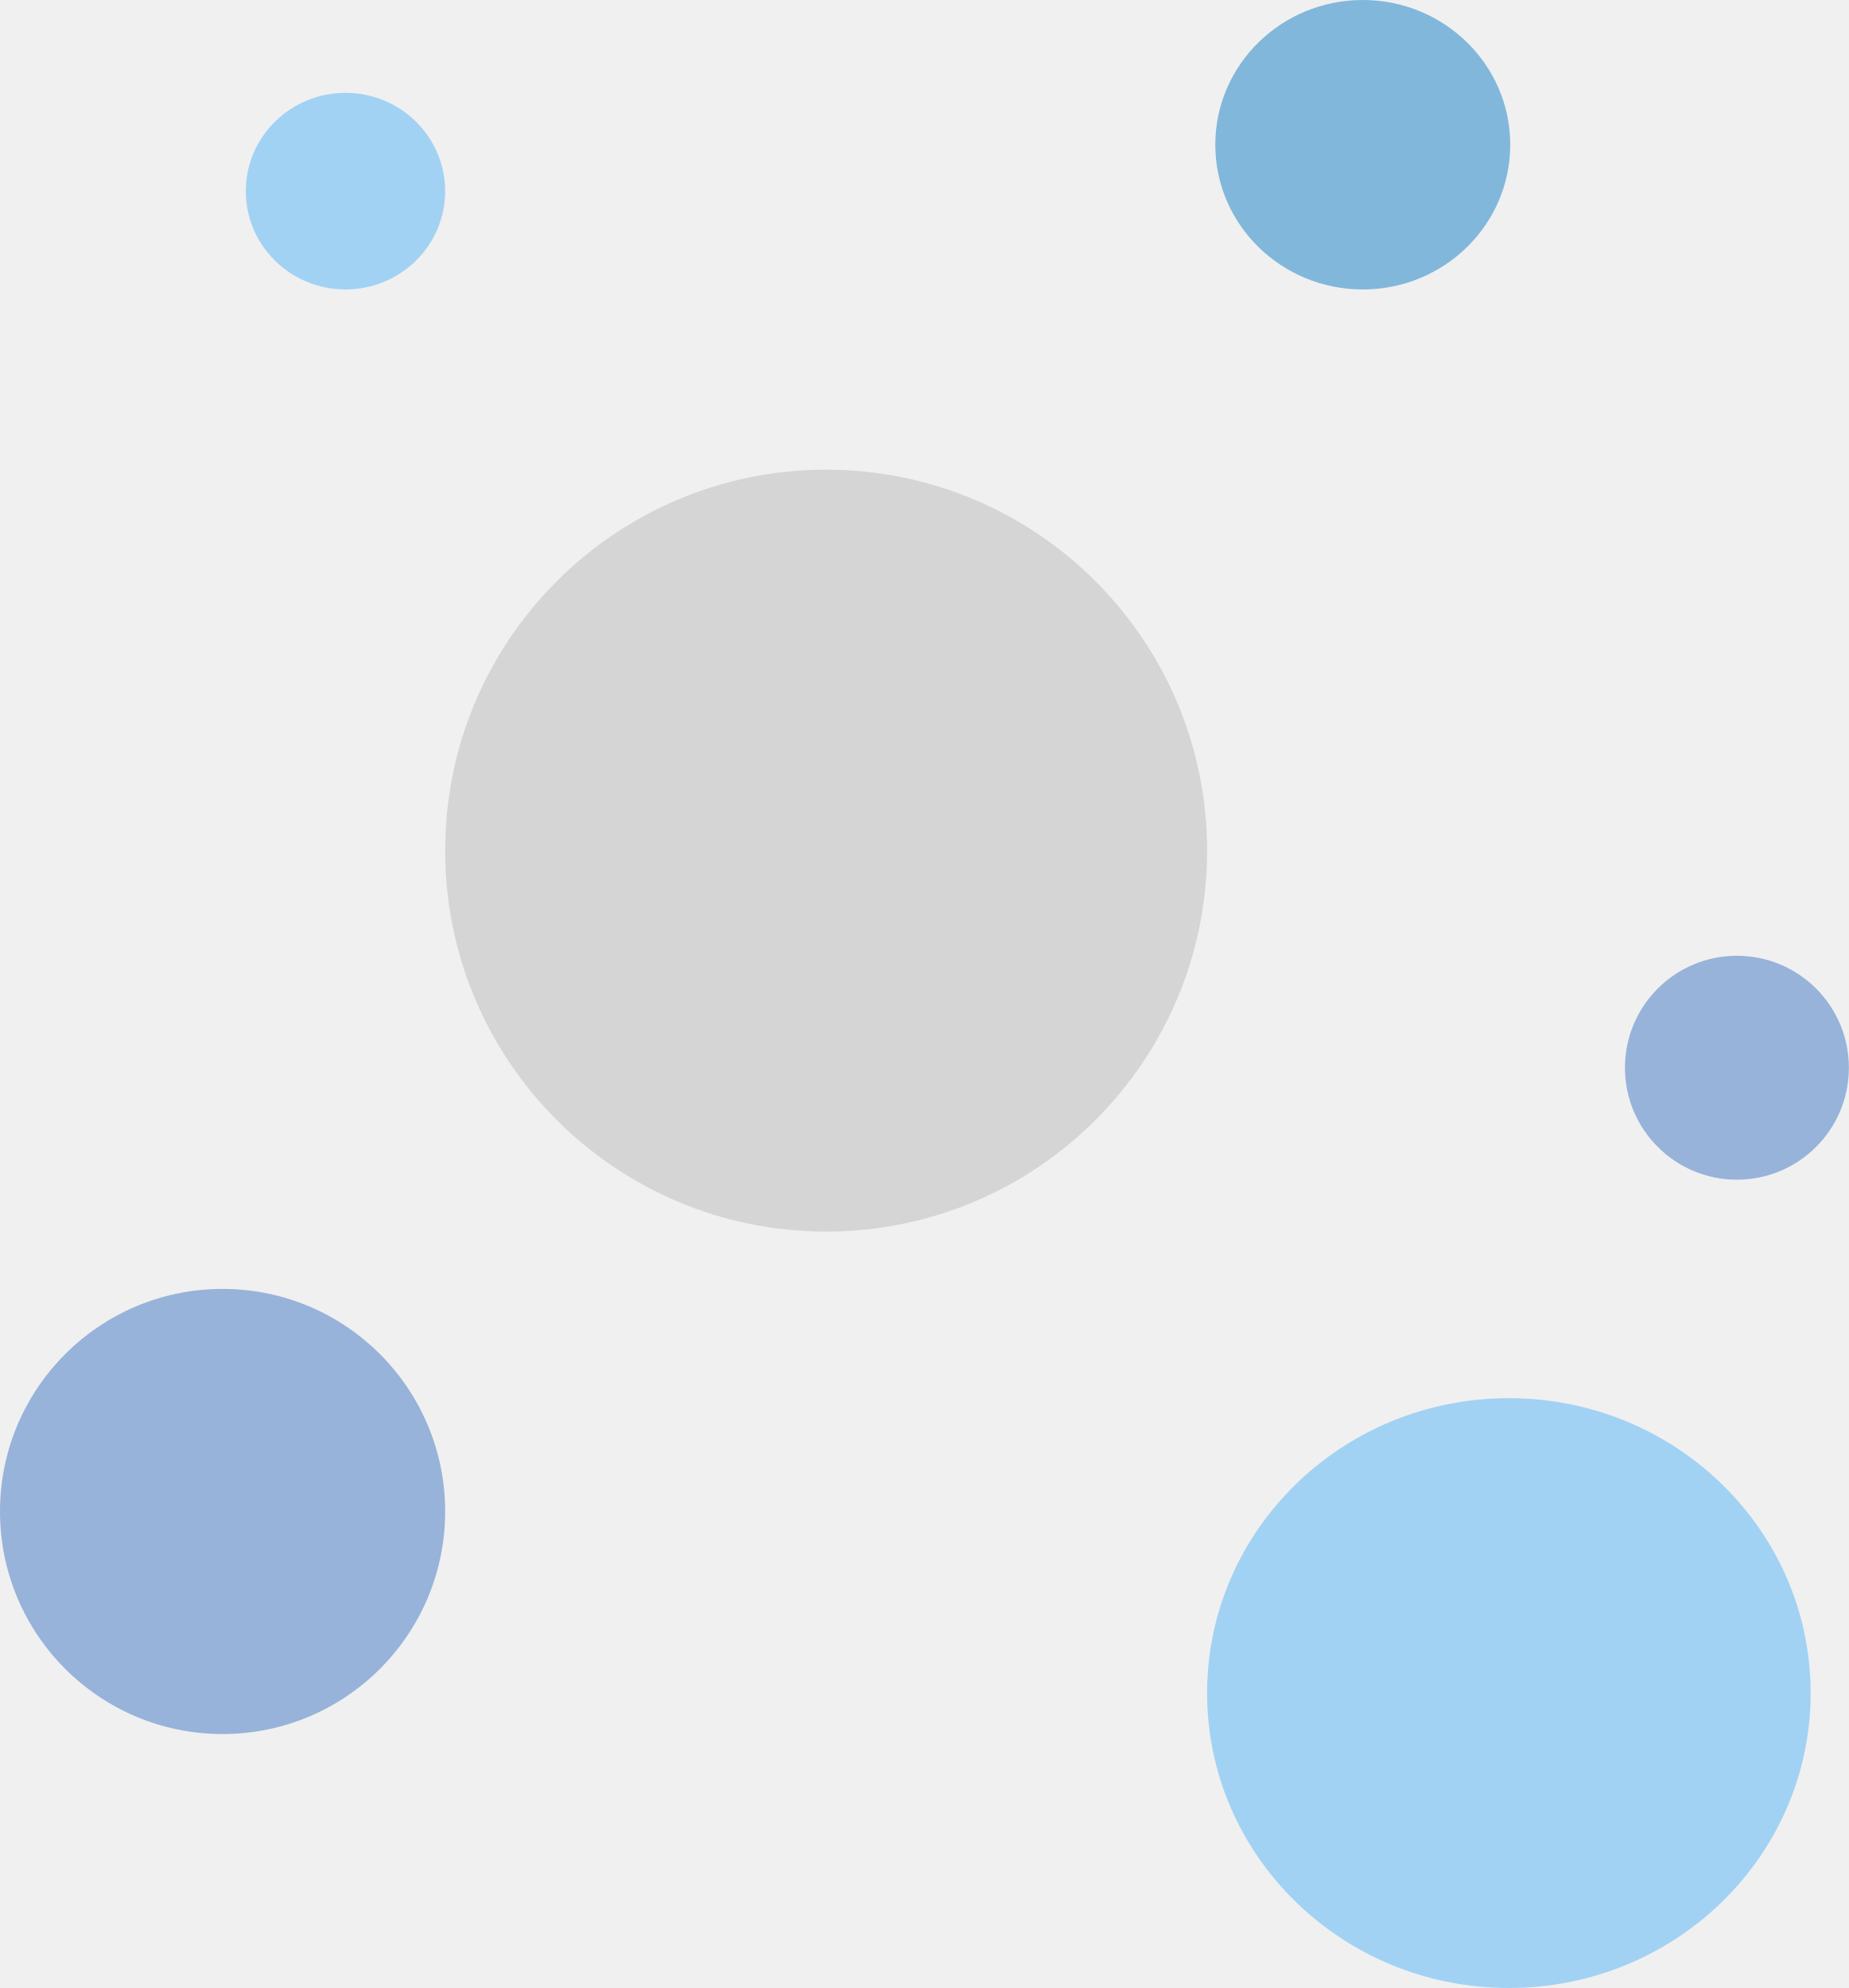
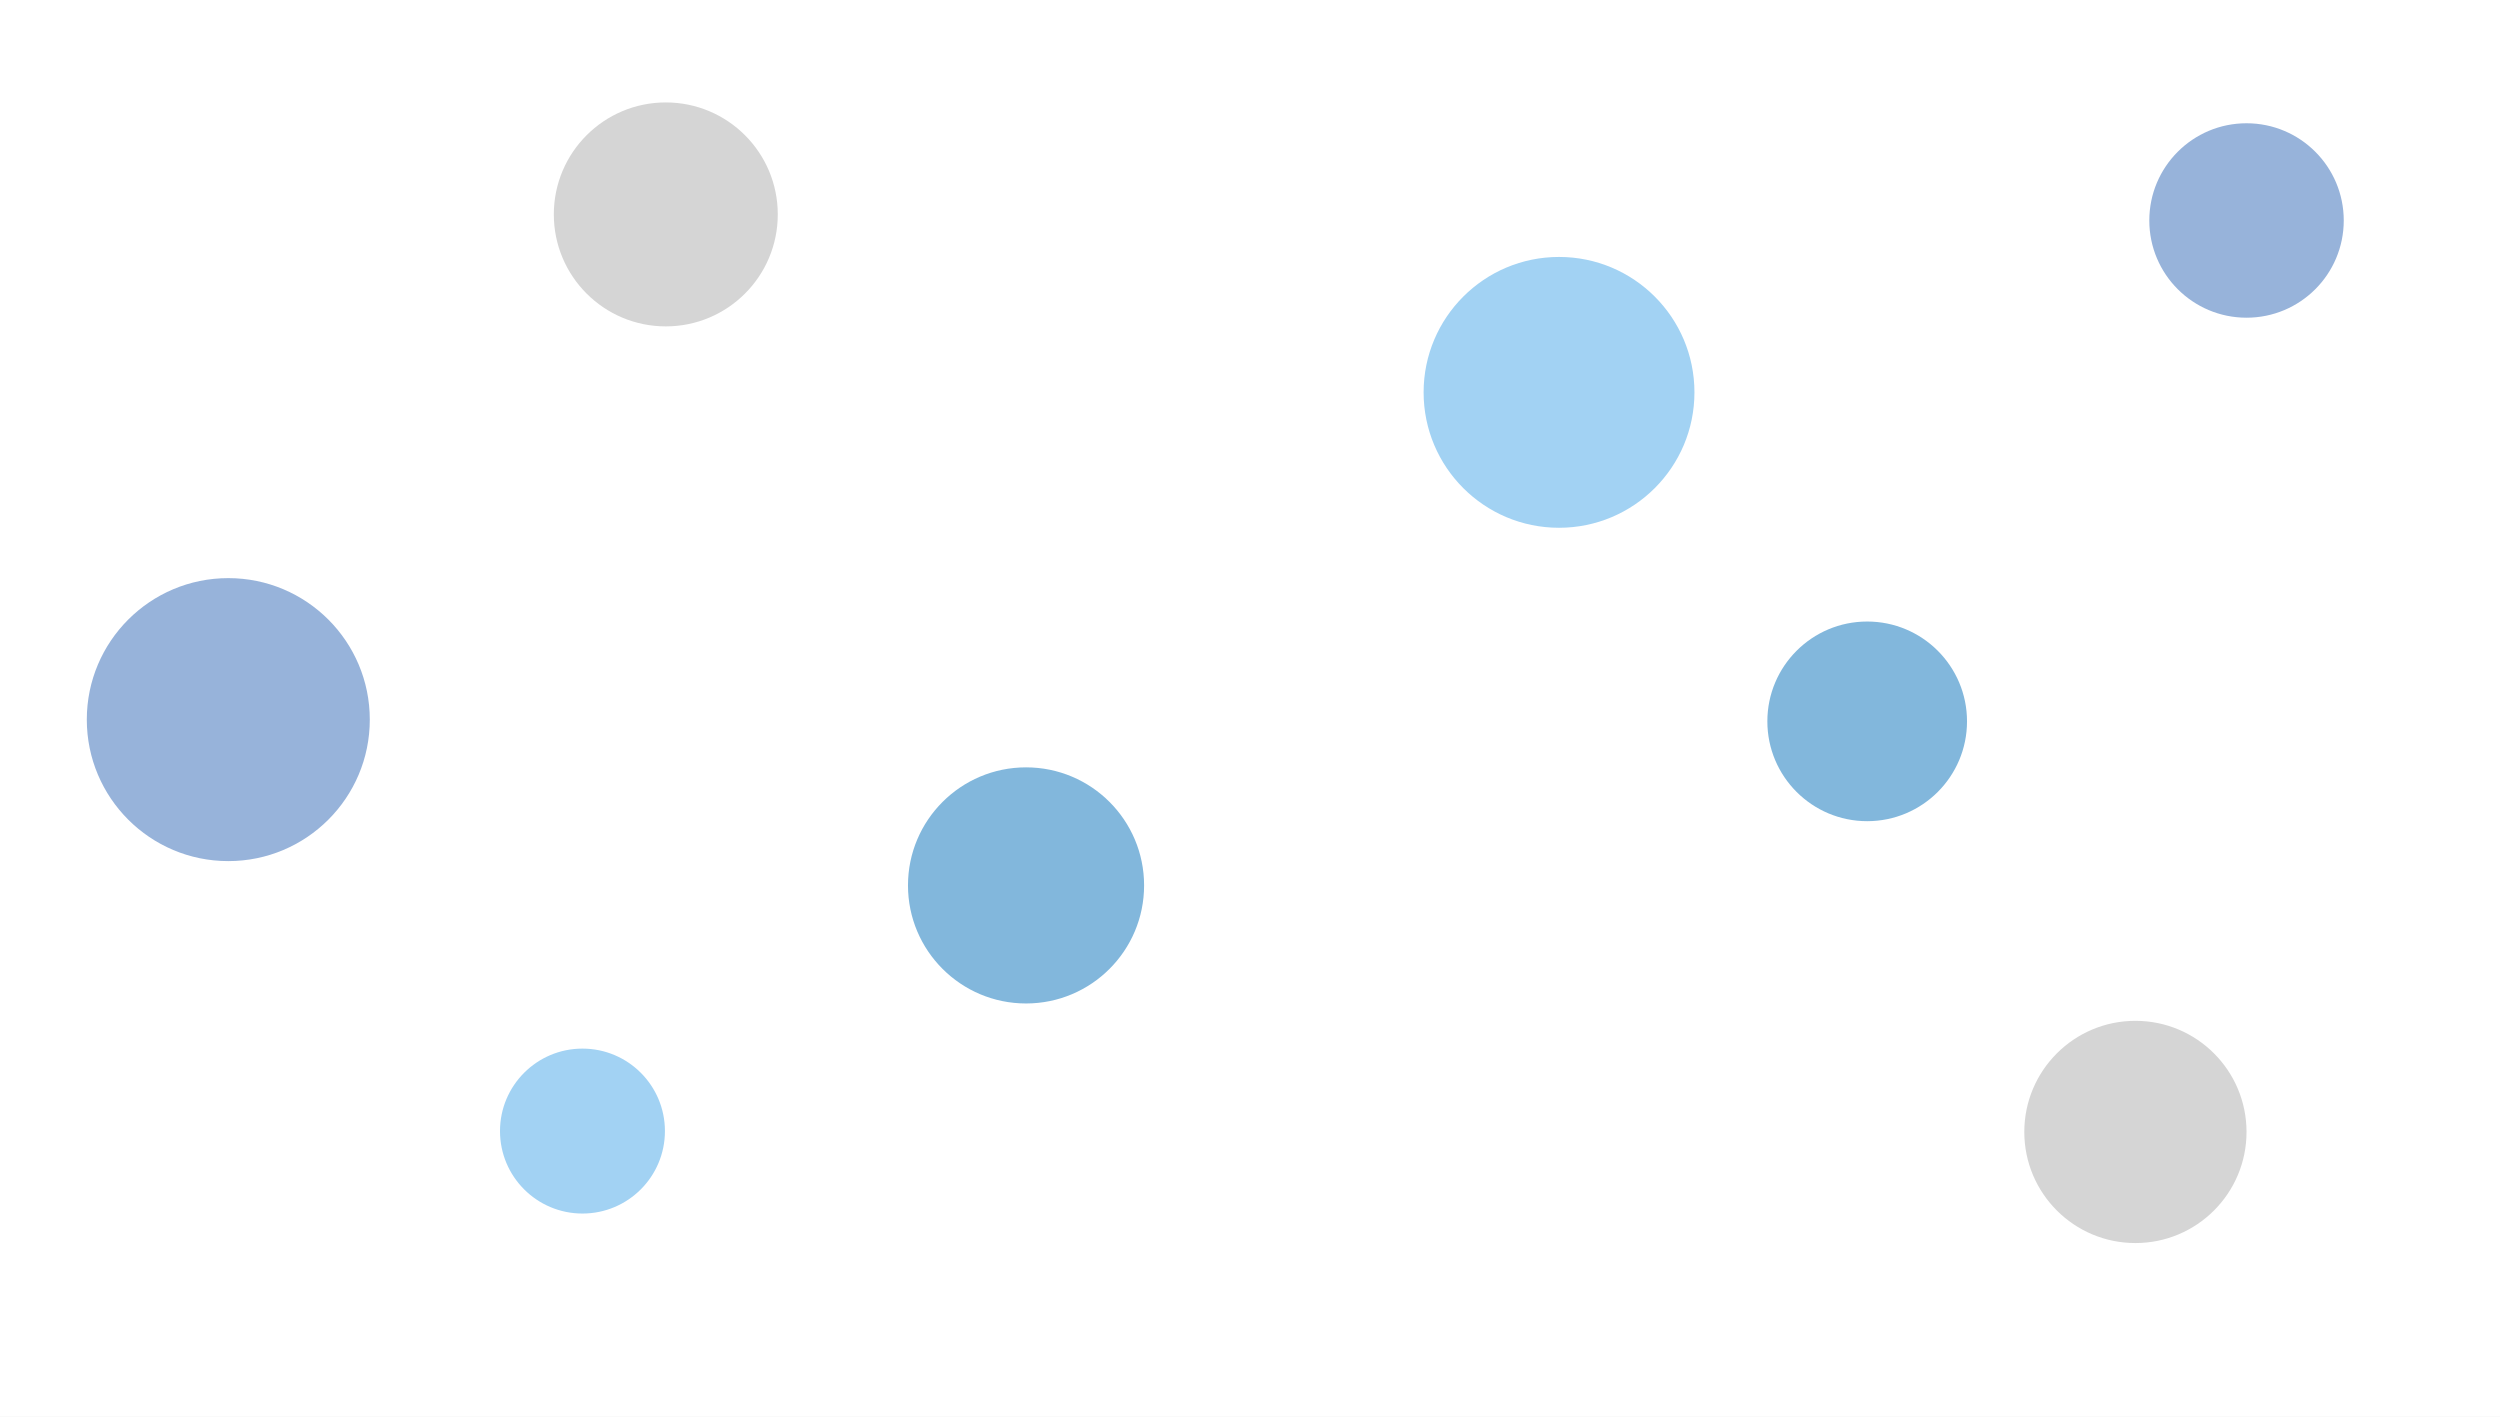
- <svg xmlns="http://www.w3.org/2000/svg" width="677" height="728" viewBox="0 0 677 728" fill="none">
-   <circle cx="302.5" cy="311.5" r="139.5" fill="#D5D5D5" />
-   <circle cx="81.5" cy="553.5" r="81.5" fill="#97B3DA" />
-   <circle cx="636" cy="391" r="41" fill="#97B3DA" />
-   <ellipse cx="552.5" cy="620" rx="110.5" ry="108" fill="#A2D2F3" />
-   <ellipse cx="126.5" cy="70" rx="36.5" ry="36" fill="#A2D2F3" />
-   <ellipse cx="499" cy="53" rx="54" ry="53" fill="#82B7DC" />
+ <svg xmlns="http://www.w3.org/2000/svg" width="1440" height="816" viewBox="0 0 1440 816" fill="none">
+   <rect width="1440" height="816" fill="white" />
+   <circle cx="1294" cy="127" r="56" fill="#97B3DA" />
+   <circle cx="591" cy="510" r="68" fill="#82B7DC" />
+   <circle cx="1075.5" cy="415.5" r="57.5" fill="#82B7DC" />
+   <path d="M1294 652C1294 687.346 1265.35 716 1230 716C1194.65 716 1166 687.346 1166 652C1166 616.654 1194.65 588 1230 588C1265.35 588 1294 616.654 1294 652Z" fill="#D5D5D5" />
+   <circle cx="131.5" cy="414.5" r="81.5" fill="#97B3DA" />
+   <circle cx="383.5" cy="123.5" r="64.5" fill="#D5D5D5" />
+   <circle cx="898" cy="226" r="78" fill="#A2D2F3" />
+   <circle cx="335.5" cy="651.5" r="47.5" fill="#A2D2F3" />
</svg>
